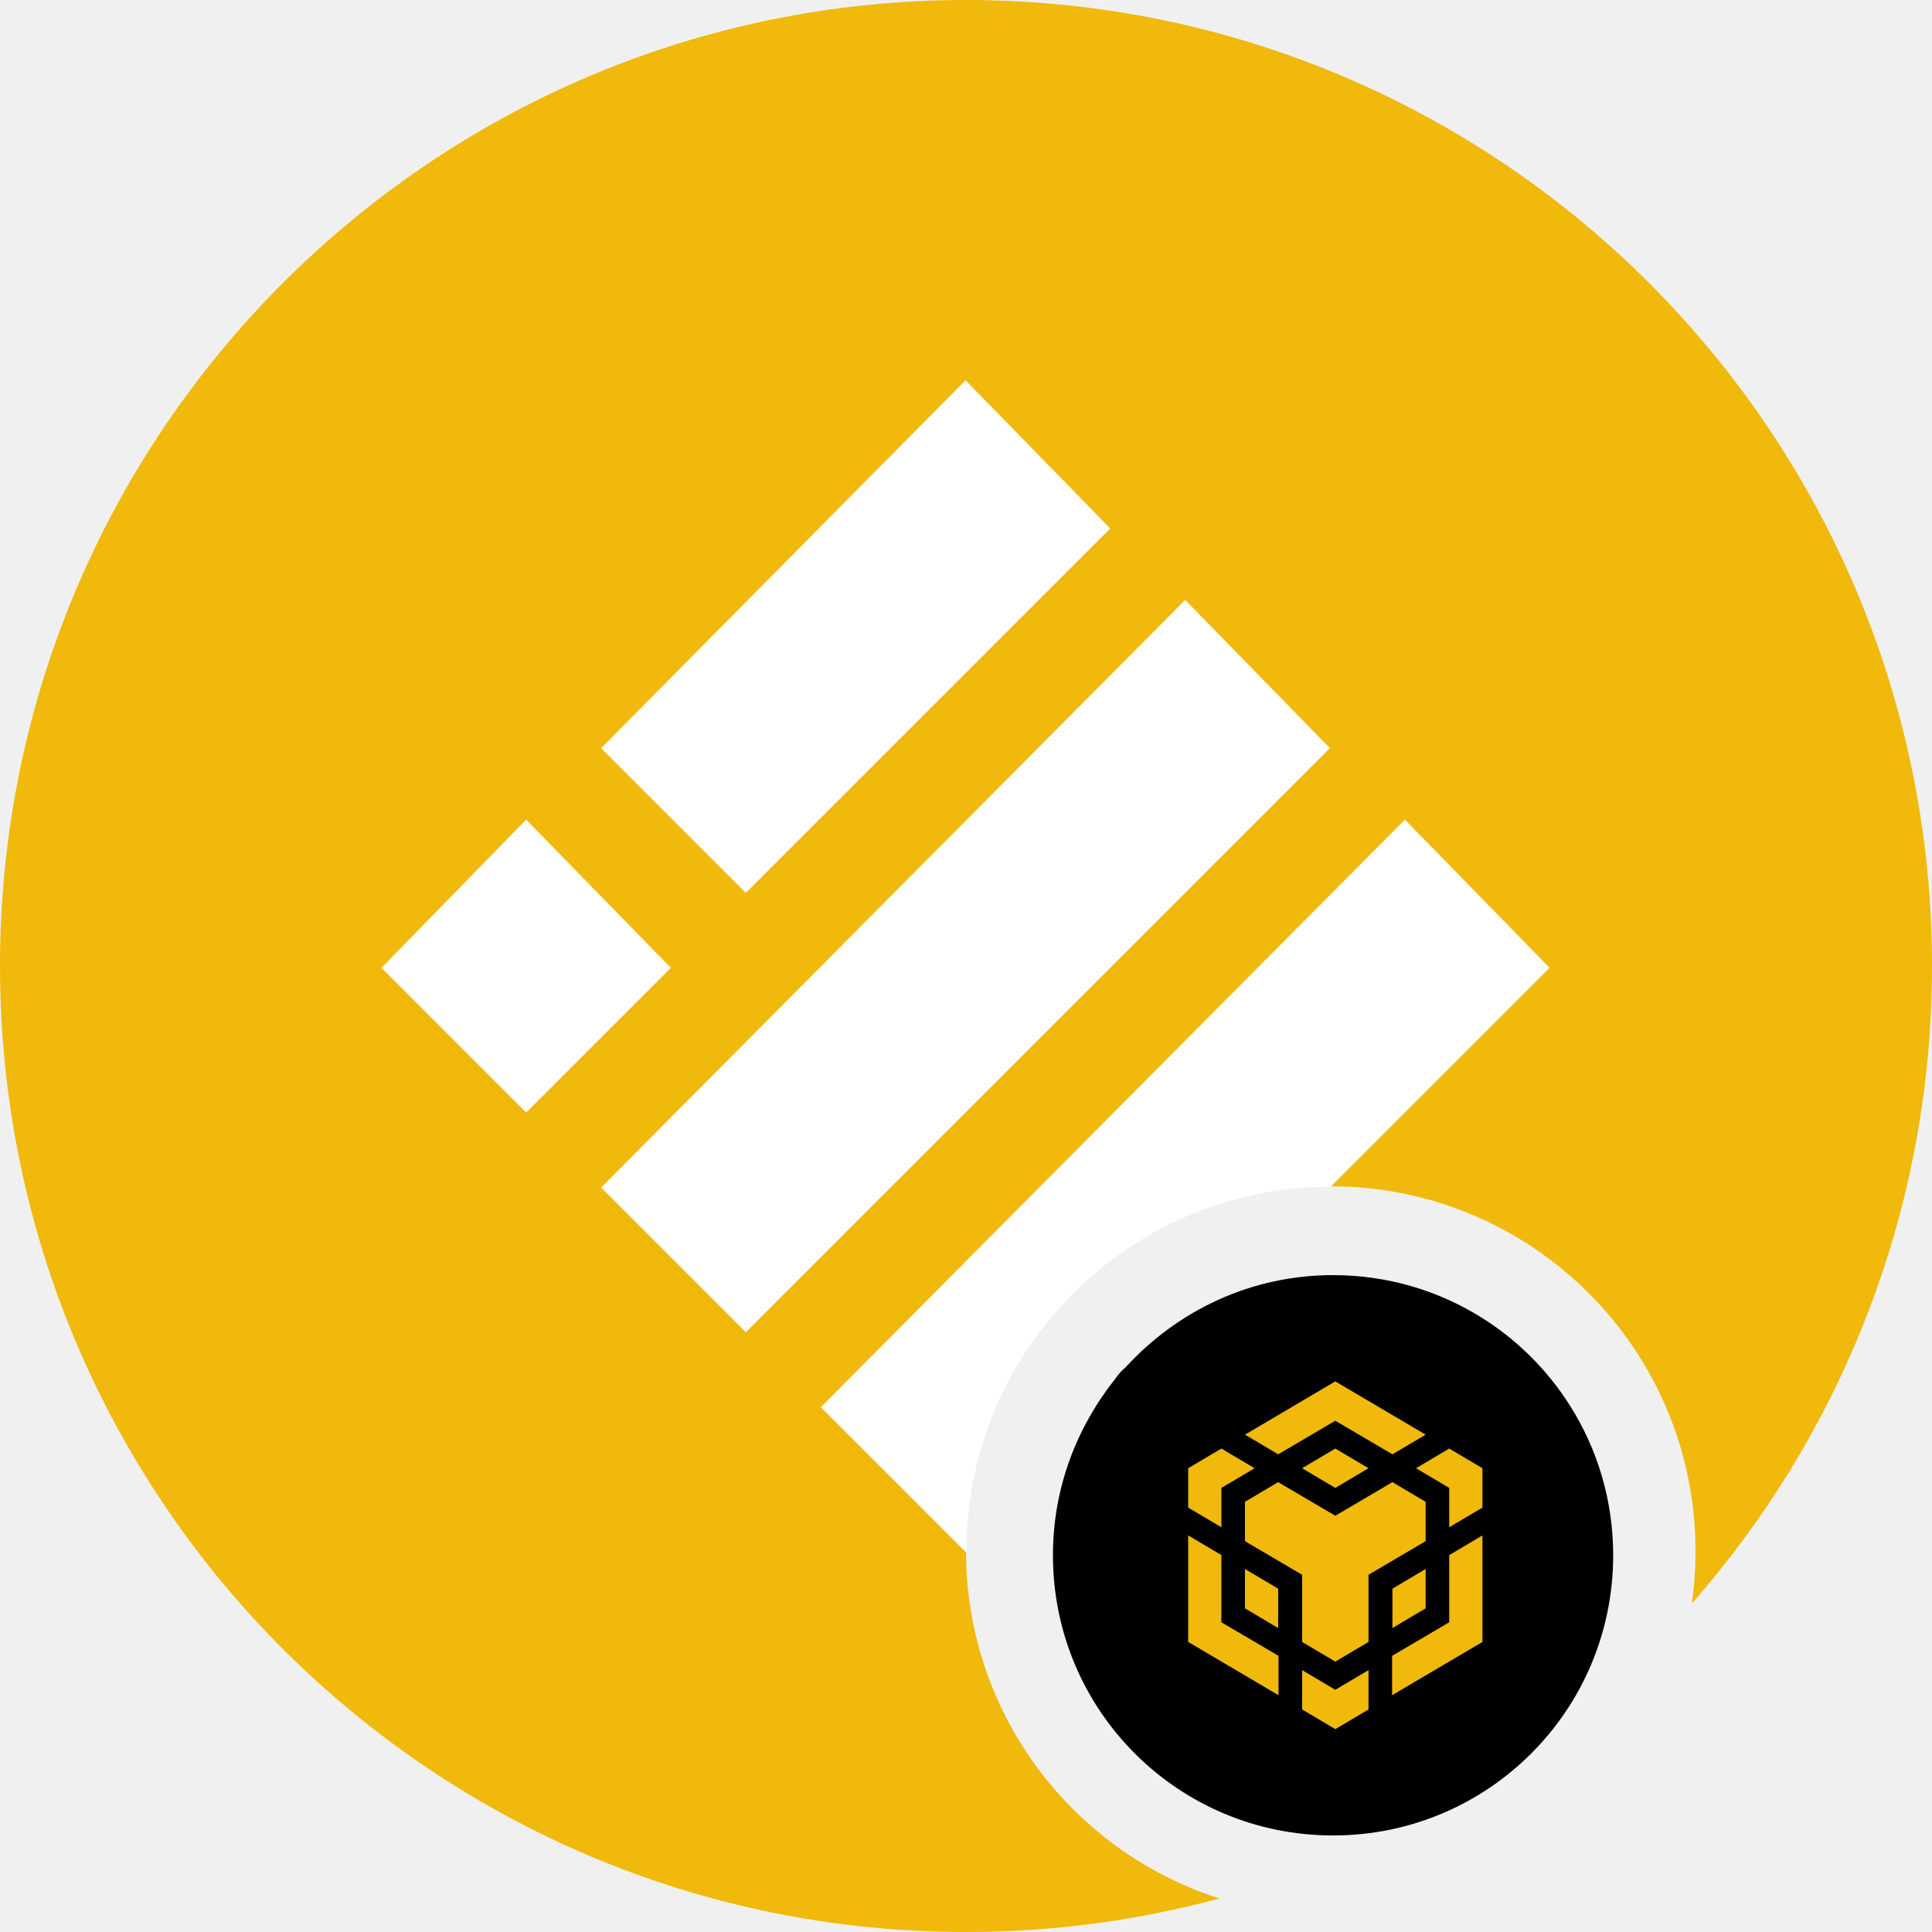
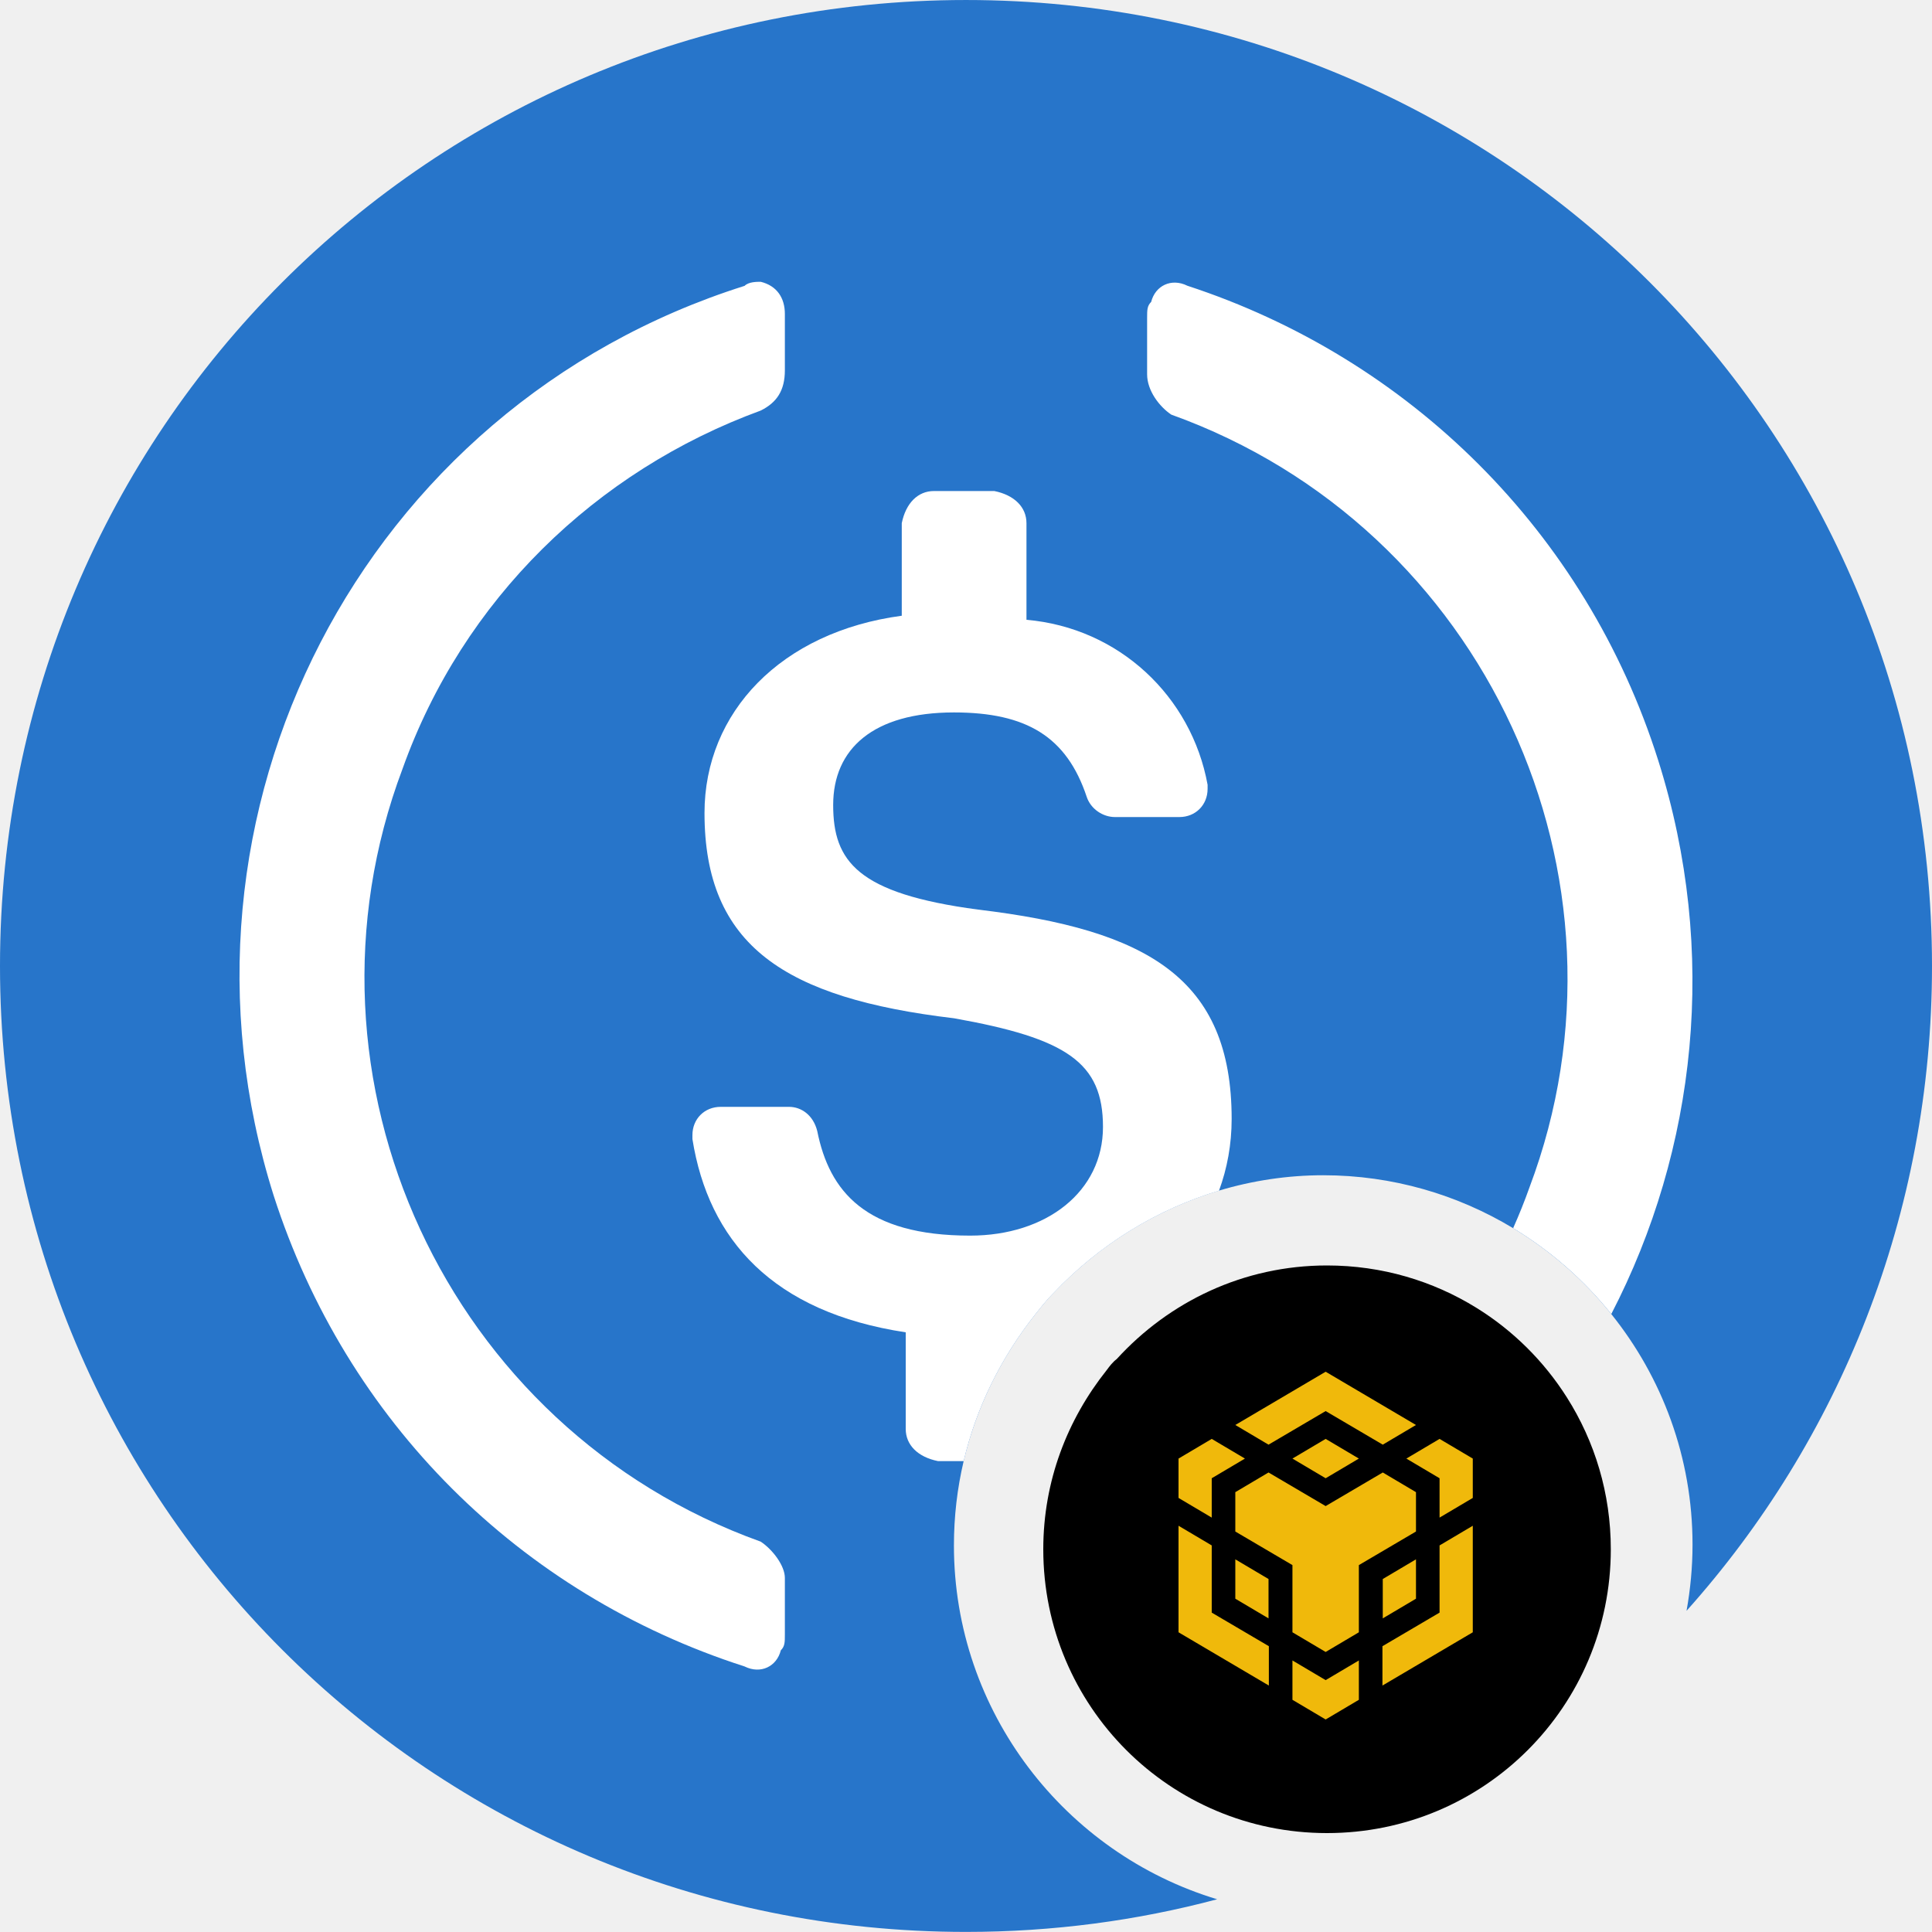
<svg xmlns="http://www.w3.org/2000/svg" width="200" height="200" viewBox="0 0 200 200" fill="none">
-   <g clip-path="url(#clip0_1769_39597)">
-     <path d="M99.949 39.366L114.929 54.708L77.207 92.43L62.227 77.449L99.949 39.366Z" fill="white" stroke="white" />
-     <path d="M122.69 62.108L137.671 77.449L77.207 137.913L62.227 122.933L122.69 62.108Z" fill="white" stroke="white" />
-     <path d="M54.469 84.849L69.45 100.191L54.469 115.172L39.488 100.191L54.469 84.849Z" fill="white" stroke="white" />
-     <path fill-rule="evenodd" clip-rule="evenodd" d="M160.413 100.191L145.433 84.849L84.969 145.674L99.949 160.654L99.999 160.605C99.999 160.591 99.999 160.576 99.999 160.563C99.999 139.709 116.904 122.804 137.758 122.804C137.772 122.804 137.787 122.804 137.8 122.804L160.413 100.191Z" fill="white" />
-     <path d="M145.432 84.849L145.467 84.815L145.432 84.779L145.397 84.814L145.432 84.849ZM160.413 100.19L160.447 100.226L160.482 100.191L160.448 100.156L160.413 100.19ZM84.968 145.674L84.933 145.64L84.898 145.674L84.933 145.709L84.968 145.674ZM99.949 160.654L99.914 160.69L99.949 160.725L99.983 160.69L99.949 160.654ZM99.998 160.605L100.033 160.641L100.048 160.626V160.605H99.998ZM137.8 122.804V122.853H137.82L137.835 122.838L137.8 122.804ZM145.397 84.884L160.377 100.225L160.448 100.156L145.467 84.815L145.397 84.884ZM85.003 145.709L145.467 84.884L145.397 84.814L84.933 145.64L85.003 145.709ZM99.983 160.62L85.003 145.64L84.933 145.709L99.914 160.69L99.983 160.62ZM99.964 160.571L99.914 160.62L99.983 160.69L100.033 160.641L99.964 160.571ZM100.048 160.605C100.048 160.591 100.048 160.576 100.048 160.563H99.949C99.949 160.576 99.949 160.591 99.949 160.605H100.048ZM100.048 160.563C100.048 139.736 116.931 122.853 137.757 122.853V122.754C116.876 122.754 99.949 139.681 99.949 160.563H100.048ZM137.757 122.853C137.771 122.853 137.786 122.853 137.8 122.853V122.754C137.786 122.754 137.771 122.754 137.757 122.754V122.853ZM160.378 100.156L137.765 122.769L137.835 122.838L160.447 100.226L160.378 100.156Z" fill="white" />
-     <path d="M166.996 161.003C166.996 177.044 154.044 190.006 137.993 190.006C121.942 190.006 109 177.044 109 161.003C109 154.014 111.468 147.735 115.476 142.701C115.782 142.286 116.088 141.882 116.502 141.566C121.853 135.702 129.454 132 137.993 132C143.6 132 148.822 133.579 153.255 136.324C156.996 138.634 160.165 141.783 162.514 145.495C165.357 149.986 166.996 155.297 166.996 161.003Z" fill="black" />
-     <path d="M128.879 148.514L138.231 143L147.582 148.514L144.144 150.551L138.231 147.074L132.317 150.551L128.879 148.514ZM147.582 155.468L144.144 153.431L138.231 156.908L132.317 153.431L128.879 155.468V159.542L134.793 163.019V169.974L138.231 172.011L141.669 169.974V163.019L147.582 159.542V155.468ZM147.582 166.497V162.422L144.144 164.459V168.534L147.582 166.497ZM150.023 167.937L144.11 171.414V175.488L153.462 169.974V158.945L150.023 160.982V167.937ZM146.585 151.991L150.023 154.028V158.102L153.462 156.065V151.991L150.023 149.954L146.585 151.991ZM134.793 172.889V176.963L138.231 179L141.669 176.963V172.889L138.231 174.926L134.793 172.889ZM128.879 166.497L132.317 168.534V164.459L128.879 162.422V166.497ZM134.793 151.991L138.231 154.028L141.669 151.991L138.231 149.954L134.793 151.991ZM126.438 154.028L129.876 151.991L126.438 149.954L123 151.991V156.065L126.438 158.102V154.028ZM126.438 160.982L123 158.945V169.974L132.352 175.488V171.414L126.438 167.937V160.982Z" fill="#F0B90B" />
-     <path fill-rule="evenodd" clip-rule="evenodd" d="M175.13 165.998C190.612 148.388 200 125.29 200 100C200 44.772 155.228 0 100 0C44.772 0 0 44.772 0 100C0 155.228 44.772 200 100 200C109.074 200 117.865 198.792 126.222 196.527C111.024 191.655 100.019 177.417 100 160.605L99.951 160.654L84.97 145.674L145.434 84.849L160.415 100.191L137.802 122.804C158.636 122.826 175.518 139.724 175.518 160.563C175.518 162.409 175.386 164.223 175.13 165.998ZM99.951 39.366L114.931 54.708L77.209 92.43L62.228 77.449L99.951 39.366ZM137.673 77.449L122.692 62.108L62.228 122.933L77.209 137.913L137.673 77.449ZM54.467 84.849L69.448 100.191L54.467 115.172L39.487 100.191L54.467 84.849Z" fill="#F0B90B" />
+   <g clip-path="url(#clip0_1769_39581)">
+     <path d="M174.59 166.751C174.99 164.521 175.21 162.231 175.21 159.891C175.21 150.881 172.06 142.581 166.8 136.031C163.97 132.501 160.53 129.491 156.64 127.141C150.89 123.671 144.16 121.661 136.98 121.661C133.3 121.661 129.66 122.211 126.19 123.251C119.73 125.191 113.81 128.831 109.07 133.841C108.24 134.671 107.61 135.511 107.19 136.031C103.55 140.631 101.05 145.771 99.76 151.241C99.09 154.081 98.75 157.001 98.75 159.991C98.75 177.221 110.27 191.871 126 196.611C117.71 198.821 109 199.991 100 199.991C44.58 200.001 0 155.421 0 100.001C0 44.581 44.58 0.001 100 0.001C155.42 0.001 200 44.581 200 100.001C200 125.701 190.41 149.081 174.59 166.751Z" fill="#2775CA" />
+     <path d="M127.5 115.831C127.5 118.461 127.04 120.951 126.19 123.261C119.73 125.201 113.81 128.841 109.07 133.851C108.24 134.681 107.61 135.521 107.19 136.041C103.55 140.641 101.05 145.781 99.76 151.251H97.09C95.01 150.831 93.76 149.581 93.76 147.921V137.921C80.01 135.841 73.34 128.341 71.68 117.921V117.501C71.68 115.831 72.93 114.581 74.6 114.581H81.68C82.93 114.581 84.18 115.411 84.6 117.081C85.85 123.331 89.6 127.911 100.43 127.911C108.35 127.911 114.18 123.331 114.18 116.661C114.18 109.991 110.43 107.491 98.76 105.411C81.26 103.331 72.93 97.911 72.93 84.161C72.93 73.741 80.85 65.411 93.35 63.741V54.161C93.77 52.081 95.02 50.831 96.68 50.831H102.93C105.01 51.251 106.26 52.501 106.26 54.161V64.161C115.84 64.991 123.34 72.081 125.01 81.241V81.661C125.01 83.331 123.76 84.581 122.09 84.581H115.42C114.17 84.581 112.92 83.751 112.5 82.501C110.42 76.251 106.25 73.751 98.75 73.751C90.42 73.751 86.25 77.501 86.25 83.331C86.25 89.161 88.75 92.501 101.25 94.161C118.75 96.251 127.5 101.251 127.5 115.831Z" fill="white" />
+     <path d="M171.669 78.751C164.169 55.001 145.839 37.081 122.919 29.581C121.249 28.751 119.589 29.581 119.169 31.251C118.749 31.671 118.749 32.081 118.749 32.921V38.751C118.749 40.421 119.999 42.081 121.249 42.921C153.749 54.591 170.419 90.841 158.329 122.921C157.819 124.361 157.249 125.771 156.639 127.141C160.529 129.491 163.969 132.501 166.799 136.031C175.619 118.991 177.919 98.561 171.669 78.751ZM78.749 42.501C80.419 41.671 81.249 40.421 81.249 38.331V32.501C81.249 30.831 80.419 29.581 78.749 29.171C78.329 29.171 77.499 29.171 77.079 29.591C37.499 42.091 15.829 84.171 28.329 123.761C35.829 147.091 53.749 165.011 77.079 172.511C78.749 173.341 80.409 172.511 80.829 170.841C81.249 170.421 81.249 170.011 81.249 169.171V163.341C81.249 162.091 79.999 160.421 78.749 159.591C46.249 147.921 29.579 111.671 41.669 79.591C47.919 62.081 61.669 48.751 78.749 42.501Z" fill="white" />
+     <path d="M166.75 160.38C166.75 176.63 153.63 189.76 137.37 189.76C121.11 189.76 108 176.63 108 160.38C108 153.3 110.5 146.94 114.56 141.84C114.87 141.42 115.18 141.01 115.6 140.69C121.02 134.75 128.72 131 137.37 131C143.05 131 148.34 132.6 152.83 135.38C156.62 137.72 159.83 140.91 162.21 144.67C165.09 149.22 166.75 154.6 166.75 160.38Z" fill="black" />
+     <path d="M127.879 147.514L137.231 142L146.582 147.514L143.144 149.551L137.231 146.074L131.317 149.551L127.879 147.514ZM146.582 154.468L143.144 152.431L137.231 155.908L131.317 152.431L127.879 154.468V158.542L133.793 162.019V168.974L137.231 171.011L140.669 168.974V162.019L146.582 158.542V154.468ZM146.582 165.497V161.422L143.144 163.459V167.534L146.582 165.497ZM149.023 166.937L143.11 170.414V174.488L152.462 168.974V157.945L149.023 159.982V166.937ZM145.585 150.991L149.023 153.028V157.102L152.462 155.065V150.991L149.023 148.954L145.585 150.991ZM133.793 171.889V175.963L137.231 178L140.669 175.963V171.889L137.231 173.926L133.793 171.889ZM127.879 165.497L131.317 167.534V163.459L127.879 161.422V165.497ZM133.793 150.991L137.231 153.028L140.669 150.991L137.231 148.954L133.793 150.991ZM125.438 153.028L128.876 150.991L125.438 148.954L122 150.991V155.065L125.438 157.102V153.028ZM125.438 159.982L122 157.945V168.974L131.352 174.488V170.414L125.438 166.937V159.982Z" fill="#F0B90B" />
  </g>
  <defs>
-     <clipPath id="clip0_1769_39597">
+     <clipPath id="clip0_1769_39581">
      <rect width="200" height="200" fill="white" />
    </clipPath>
  </defs>
</svg>
